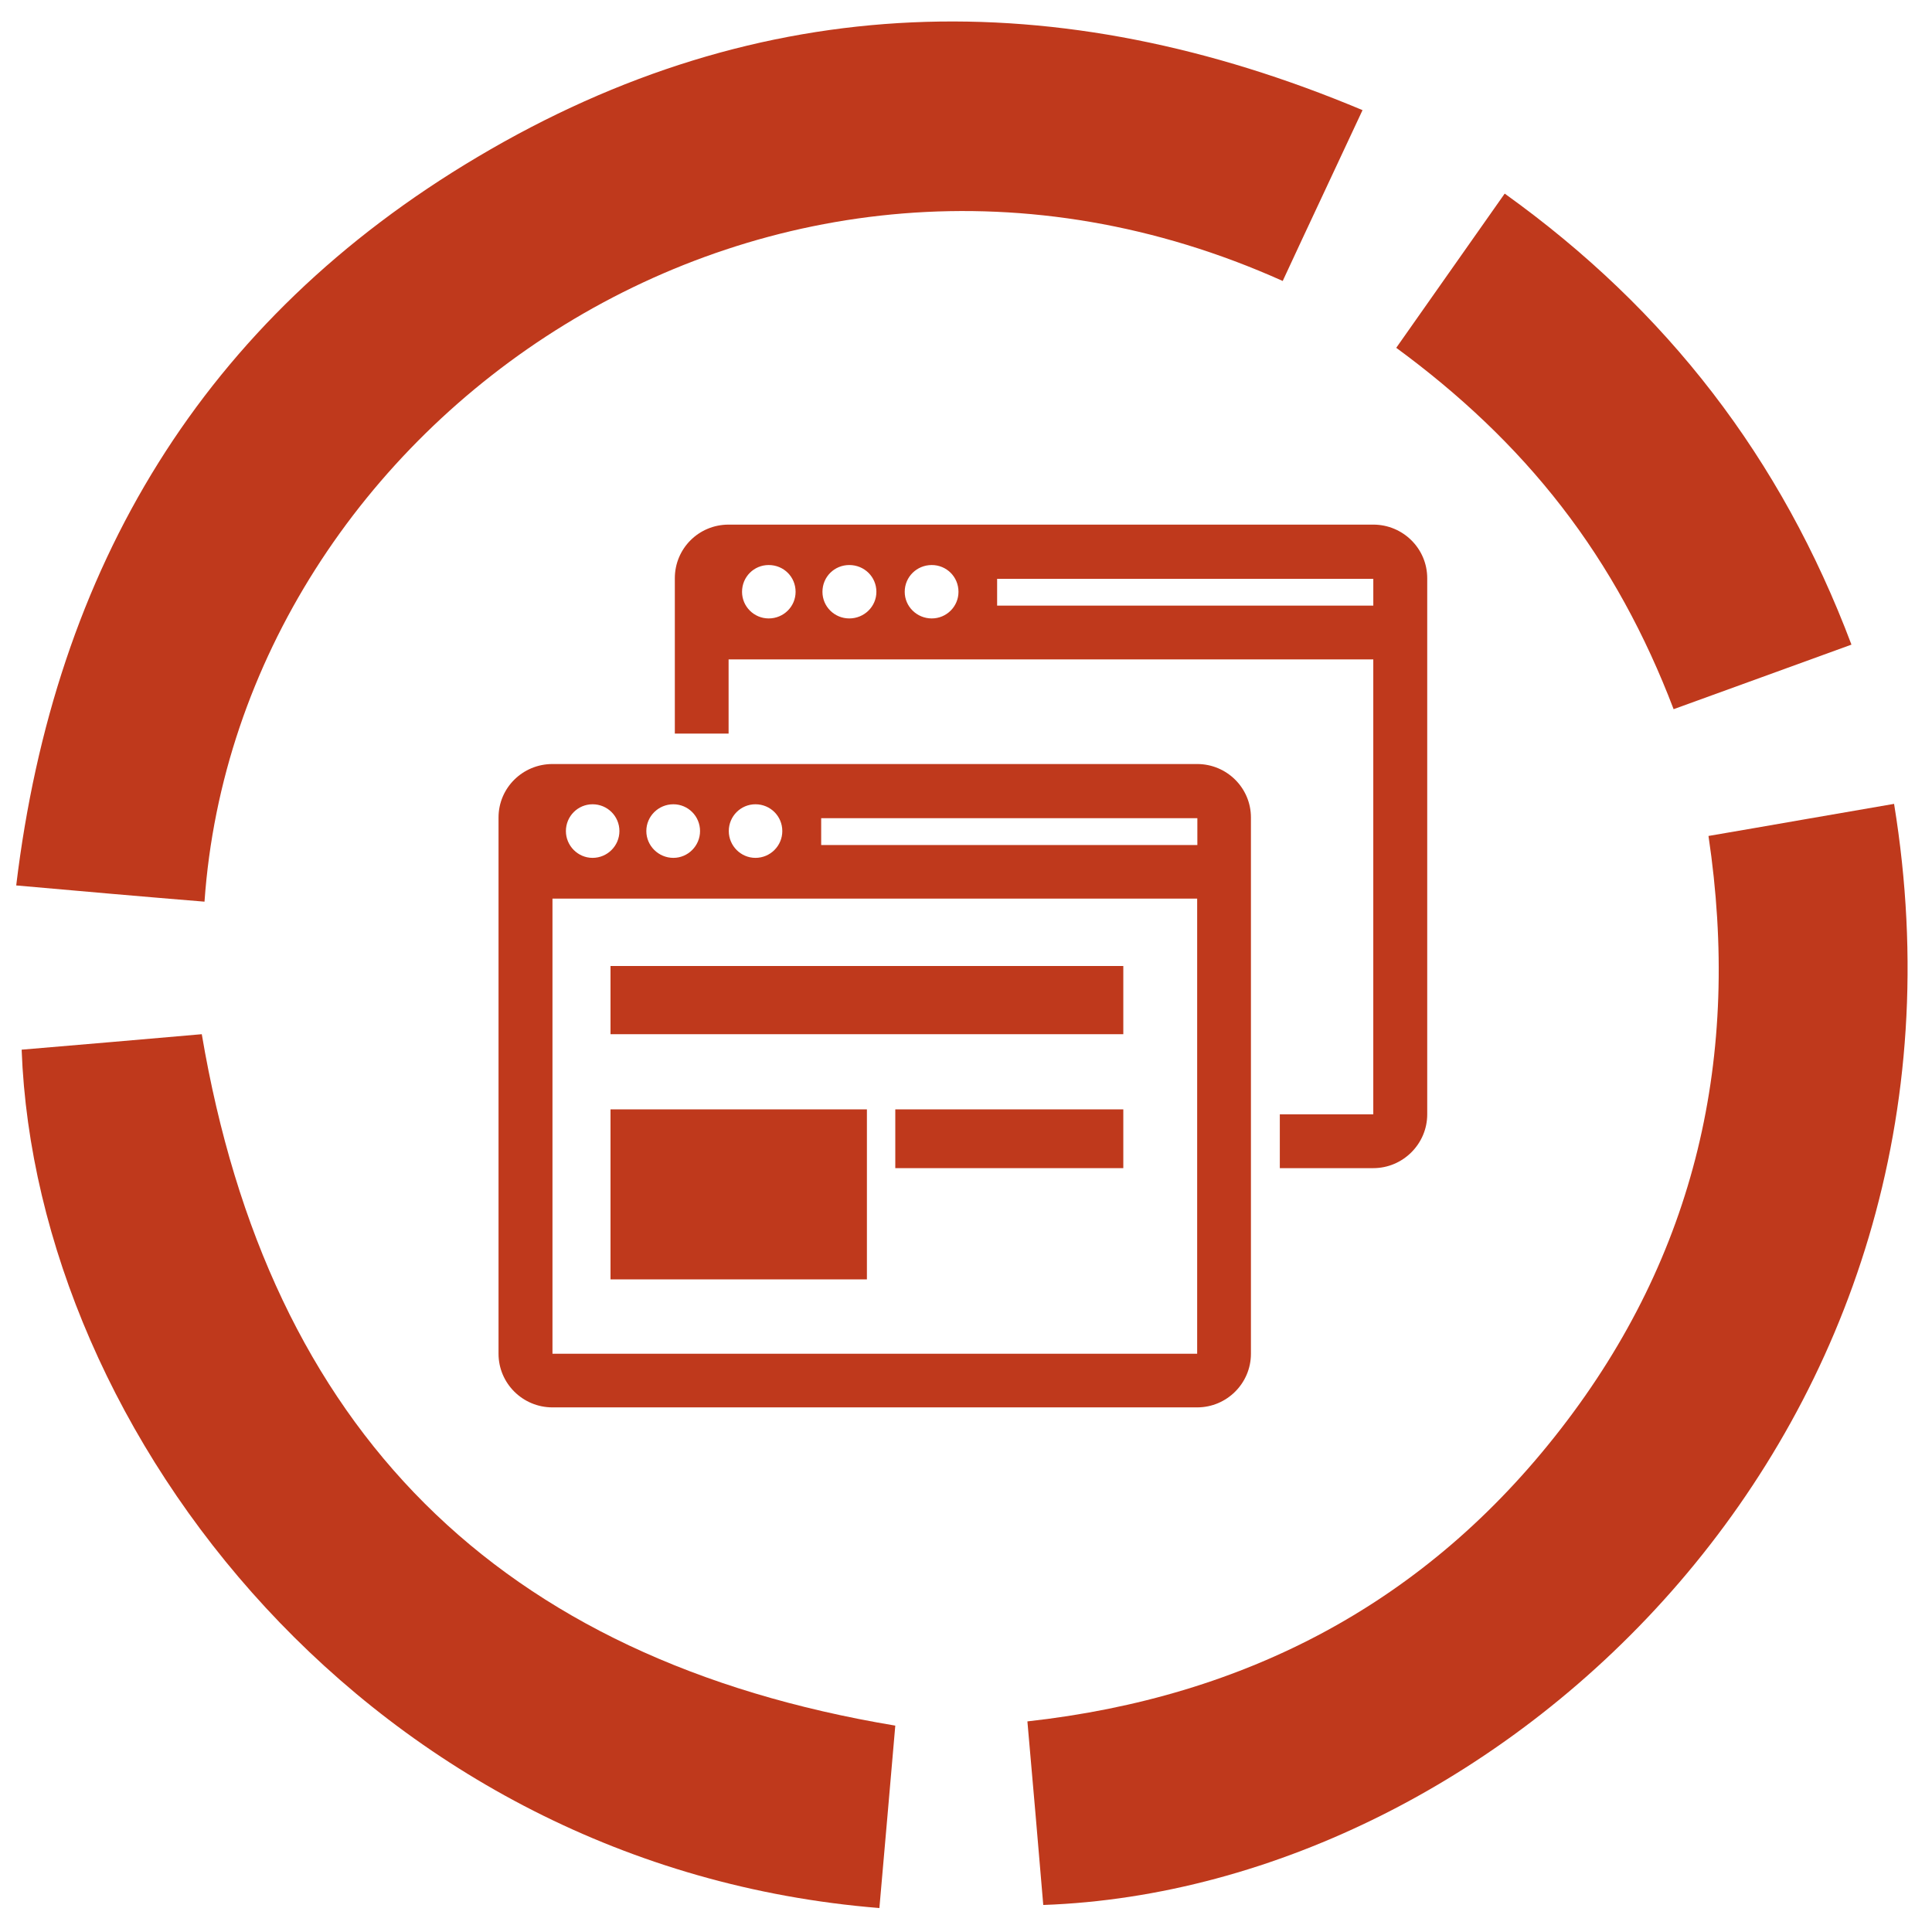
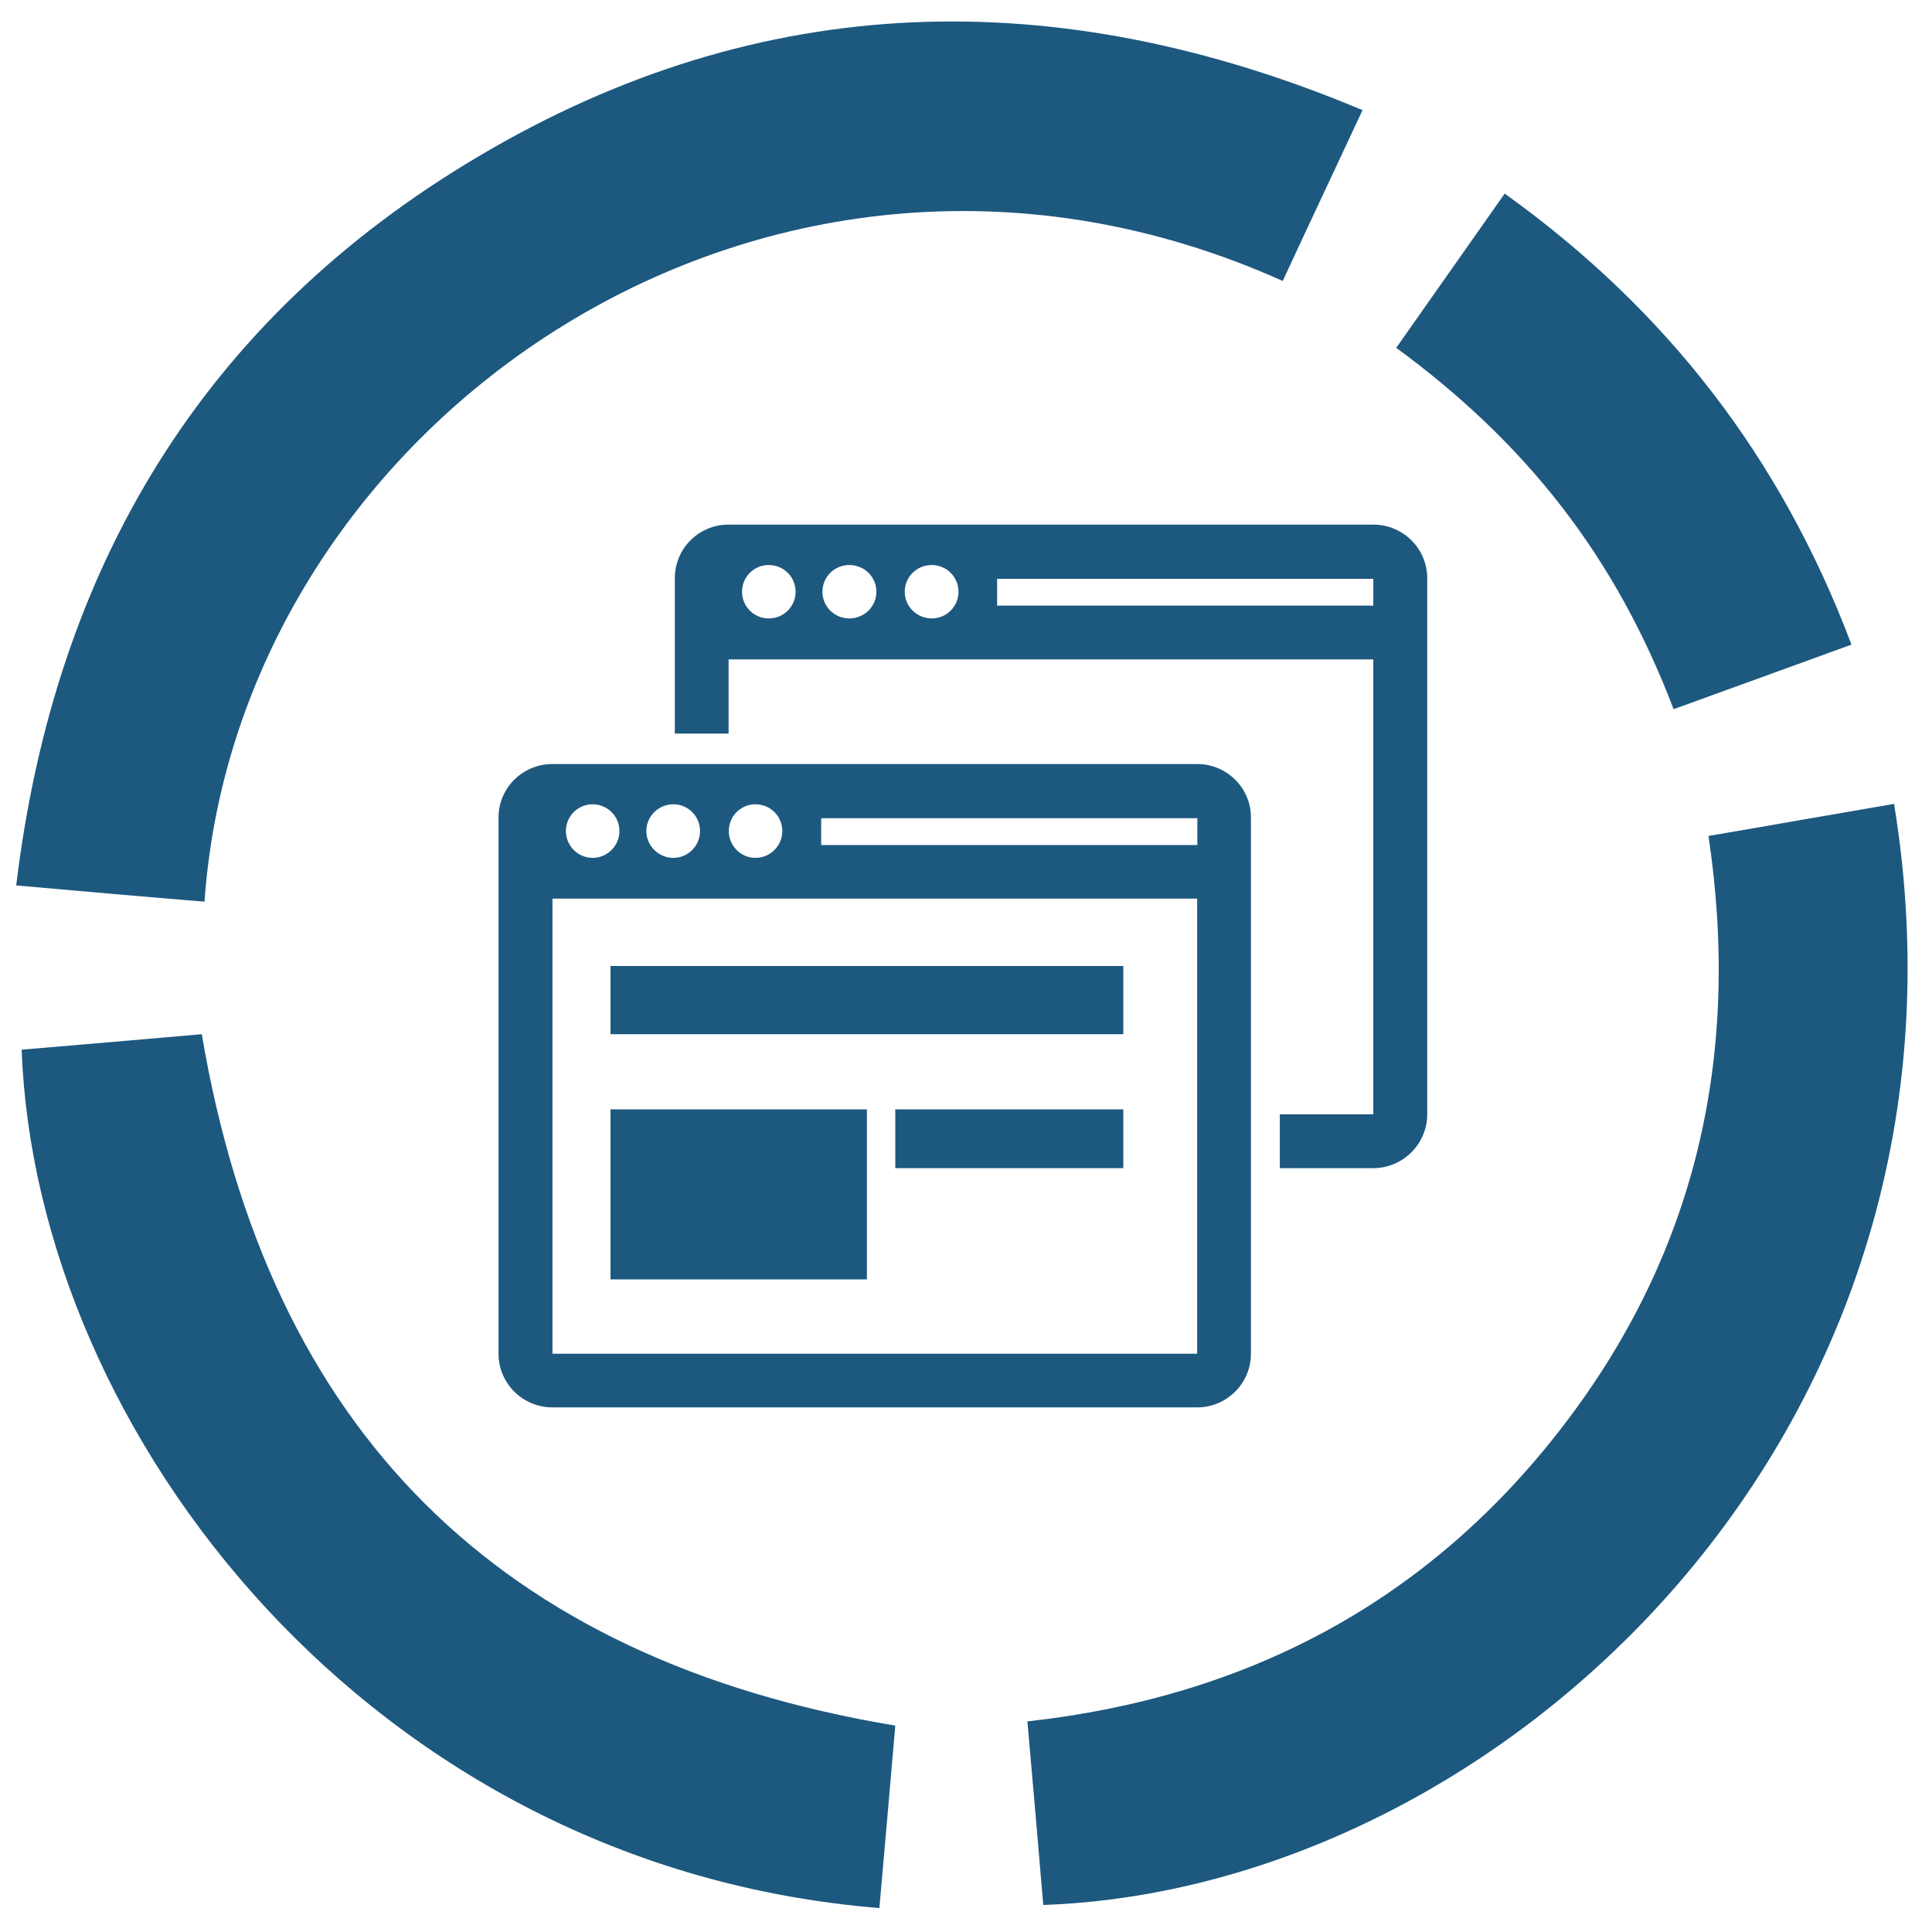
<svg xmlns="http://www.w3.org/2000/svg" xmlns:xlink="http://www.w3.org/1999/xlink" version="1.1" id="Слой_1" x="0px" y="0px" width="100px" height="100px" viewBox="0 0 100 100" enable-background="new 0 0 100 100" xml:space="preserve">
  <g>
    <g>
      <g>
        <defs>
          <rect id="SVGID_1_" x="0.839" y="1" width="98" height="98" />
        </defs>
        <clipPath id="SVGID_2_">
          <use xlink:href="#SVGID_1_" overflow="visible" />
        </clipPath>
-         <path clip-path="url(#SVGID_2_)" fill="#BF391C" d="M66.393,14.543c1.343-2.901,2.707-5.781,4.131-8.842     C54.762-0.92,39.401-0.601,24.722,8.122C10.525,16.543,2.825,29.346,0.839,45.83c3.369,0.3,6.557,0.579,9.746,0.84     C12.329,21.764,39.923,2.661,66.393,14.543L66.393,14.543z M66.393,14.543" />
-         <path clip-path="url(#SVGID_2_)" fill="#BF391C" d="M98.037,41.608c-3.169,0.54-6.318,1.101-9.606,1.661     c1.704,11.403-0.662,21.684-7.64,30.686c-6.938,8.962-16.243,13.884-27.613,15.144c0.281,3.22,0.561,6.361,0.821,9.502     C77.803,97.76,103.311,73.914,98.037,41.608L98.037,41.608z M98.037,41.608" />
+         <path clip-path="url(#SVGID_2_)" fill="#1D587f" d="M66.393,14.543c1.343-2.901,2.707-5.781,4.131-8.842     C54.762-0.92,39.401-0.601,24.722,8.122C10.525,16.543,2.825,29.346,0.839,45.83c3.369,0.3,6.557,0.579,9.746,0.84     C12.329,21.764,39.923,2.661,66.393,14.543L66.393,14.543z M66.393,14.543" />
+         <path clip-path="url(#SVGID_2_)" fill="#1D587f" d="M98.037,41.608c-3.169,0.54-6.318,1.101-9.606,1.661     c1.704,11.403-0.662,21.684-7.64,30.686c-6.938,8.962-16.243,13.884-27.613,15.144c0.281,3.22,0.561,6.361,0.821,9.502     C77.803,97.76,103.311,73.914,98.037,41.608L98.037,41.608z M98.037,41.608" />
      </g>
-       <path fill="#BF391C" d="M10.444,53.53c-3.029,0.261-6.176,0.54-9.324,0.801C1.861,74.235,19.268,96.64,45.517,98.76    c0.281-3.221,0.562-6.382,0.823-9.442C25.806,85.897,13.913,74.035,10.444,53.53L10.444,53.53z M10.444,53.53" />
-       <path fill="#BF391C" d="M80.831,26.225c2.446,3.161,4.331,6.641,5.795,10.482c3.048-1.101,6.056-2.2,9.205-3.341    c-3.63-9.641-9.546-17.323-17.948-23.345c-1.864,2.661-3.71,5.262-5.614,7.982C75.517,20.384,78.405,23.085,80.831,26.225    L80.831,26.225z M80.831,26.225" />
+       <path fill="#1D587f" d="M10.444,53.53c-3.029,0.261-6.176,0.54-9.324,0.801C1.861,74.235,19.268,96.64,45.517,98.76    c0.281-3.221,0.562-6.382,0.823-9.442C25.806,85.897,13.913,74.035,10.444,53.53L10.444,53.53z M10.444,53.53" />
+       <path fill="#1D587f" d="M80.831,26.225c2.446,3.161,4.331,6.641,5.795,10.482c3.048-1.101,6.056-2.2,9.205-3.341    c-3.63-9.641-9.546-17.323-17.948-23.345c-1.864,2.661-3.71,5.262-5.614,7.982C75.517,20.384,78.405,23.085,80.831,26.225    L80.831,26.225z M80.831,26.225" />
      <g>
        <g>
-           <path fill-rule="evenodd" clip-rule="evenodd" fill="#BF391C" d="M61.965,39.546H28.596c-1.544,0-2.792,1.236-2.792,2.766V70.07      c0,1.53,1.249,2.776,2.792,2.776h33.369c1.534,0,2.783-1.246,2.783-2.776V42.312C64.748,40.782,63.499,39.546,61.965,39.546      L61.965,39.546z M39.102,41.629c0.773,0,1.39,0.618,1.39,1.387c0,0.759-0.617,1.387-1.39,1.387c-0.761,0-1.38-0.628-1.38-1.387      C37.722,42.247,38.341,41.629,39.102,41.629L39.102,41.629z M34.854,41.629c0.761,0,1.38,0.618,1.38,1.387      c0,0.759-0.619,1.387-1.38,1.387c-0.771,0-1.4-0.628-1.4-1.387C33.454,42.247,34.083,41.629,34.854,41.629L34.854,41.629z       M30.671,41.629c0.771,0,1.39,0.618,1.39,1.387c0,0.759-0.619,1.387-1.39,1.387c-0.761,0-1.38-0.628-1.38-1.387      C29.291,42.247,29.911,41.629,30.671,41.629L30.671,41.629z M61.965,70.07H28.596V46.511h33.369V70.07z M61.965,43.738H42.504      v-1.389h19.471v1.389H61.965z M61.965,43.738" />
-           <path fill-rule="evenodd" clip-rule="evenodd" fill="#BF391C" d="M71.081,27.154H37.712c-1.544,0-2.783,1.236-2.783,2.776v8.04      h2.783v-3.839h33.369v23.547h-4.838v2.785h4.838c1.534,0,2.792-1.255,2.792-2.785V29.93      C73.874,28.39,72.615,27.154,71.081,27.154L71.081,27.154z M39.788,32.01c-0.761,0-1.38-0.616-1.38-1.377      c0-0.778,0.619-1.387,1.38-1.387c0.773,0,1.392,0.608,1.392,1.387C41.18,31.394,40.561,32.01,39.788,32.01L39.788,32.01z       M43.96,32.01c-0.771,0-1.39-0.616-1.39-1.377c0-0.778,0.619-1.387,1.39-1.387c0.773,0,1.402,0.608,1.402,1.387      C45.362,31.394,44.733,32.01,43.96,32.01L43.96,32.01z M48.228,32.01c-0.771,0-1.4-0.616-1.4-1.377      c0-0.778,0.629-1.387,1.4-1.387c0.763,0,1.383,0.608,1.383,1.387C49.611,31.394,48.991,32.01,48.228,32.01L48.228,32.01z       M71.081,31.346H51.611v-1.387h19.471V31.346z M71.081,31.346" />
+           <path fill-rule="evenodd" clip-rule="evenodd" fill="#1D587f" d="M61.965,39.546H28.596c-1.544,0-2.792,1.236-2.792,2.766V70.07      c0,1.53,1.249,2.776,2.792,2.776h33.369c1.534,0,2.783-1.246,2.783-2.776V42.312C64.748,40.782,63.499,39.546,61.965,39.546      L61.965,39.546z M39.102,41.629c0.773,0,1.39,0.618,1.39,1.387c0,0.759-0.617,1.387-1.39,1.387c-0.761,0-1.38-0.628-1.38-1.387      C37.722,42.247,38.341,41.629,39.102,41.629L39.102,41.629z M34.854,41.629c0.761,0,1.38,0.618,1.38,1.387      c0,0.759-0.619,1.387-1.38,1.387c-0.771,0-1.4-0.628-1.4-1.387C33.454,42.247,34.083,41.629,34.854,41.629L34.854,41.629z       M30.671,41.629c0.771,0,1.39,0.618,1.39,1.387c0,0.759-0.619,1.387-1.39,1.387c-0.761,0-1.38-0.628-1.38-1.387      C29.291,42.247,29.911,41.629,30.671,41.629L30.671,41.629z M61.965,70.07H28.596V46.511h33.369V70.07z M61.965,43.738H42.504      v-1.389h19.471v1.389H61.965z M61.965,43.738" />
+           <path fill-rule="evenodd" clip-rule="evenodd" fill="#1D587f" d="M71.081,27.154H37.712c-1.544,0-2.783,1.236-2.783,2.776v8.04      h2.783v-3.839h33.369v23.547h-4.838v2.785h4.838c1.534,0,2.792-1.255,2.792-2.785V29.93      C73.874,28.39,72.615,27.154,71.081,27.154L71.081,27.154z M39.788,32.01c-0.761,0-1.38-0.616-1.38-1.377      c0-0.778,0.619-1.387,1.38-1.387c0.773,0,1.392,0.608,1.392,1.387C41.18,31.394,40.561,32.01,39.788,32.01L39.788,32.01z       M43.96,32.01c-0.771,0-1.39-0.616-1.39-1.377c0-0.778,0.619-1.387,1.39-1.387c0.773,0,1.402,0.608,1.402,1.387      C45.362,31.394,44.733,32.01,43.96,32.01L43.96,32.01z M48.228,32.01c-0.771,0-1.4-0.616-1.4-1.377      c0-0.778,0.629-1.387,1.4-1.387c0.763,0,1.383,0.608,1.383,1.387C49.611,31.394,48.991,32.01,48.228,32.01L48.228,32.01z       M71.081,31.346H51.611v-1.387h19.471V31.346z M71.081,31.346" />
        </g>
      </g>
    </g>
-     <rect x="31.6" y="50" fill="#BF391C" width="26.542" height="3.53" />
-     <rect x="31.6" y="57.421" fill="#BF391C" width="13.271" height="8.8" />
-     <rect x="46.34" y="57.421" fill="#BF391C" width="11.802" height="3.042" />
+     <rect x="31.6" y="50" fill="#1D587f" width="26.542" height="3.53" />
+     <rect x="31.6" y="57.421" fill="#1D587f" width="13.271" height="8.8" />
+     <rect x="46.34" y="57.421" fill="#1D587f" width="11.802" height="3.042" />
  </g>
</svg>
